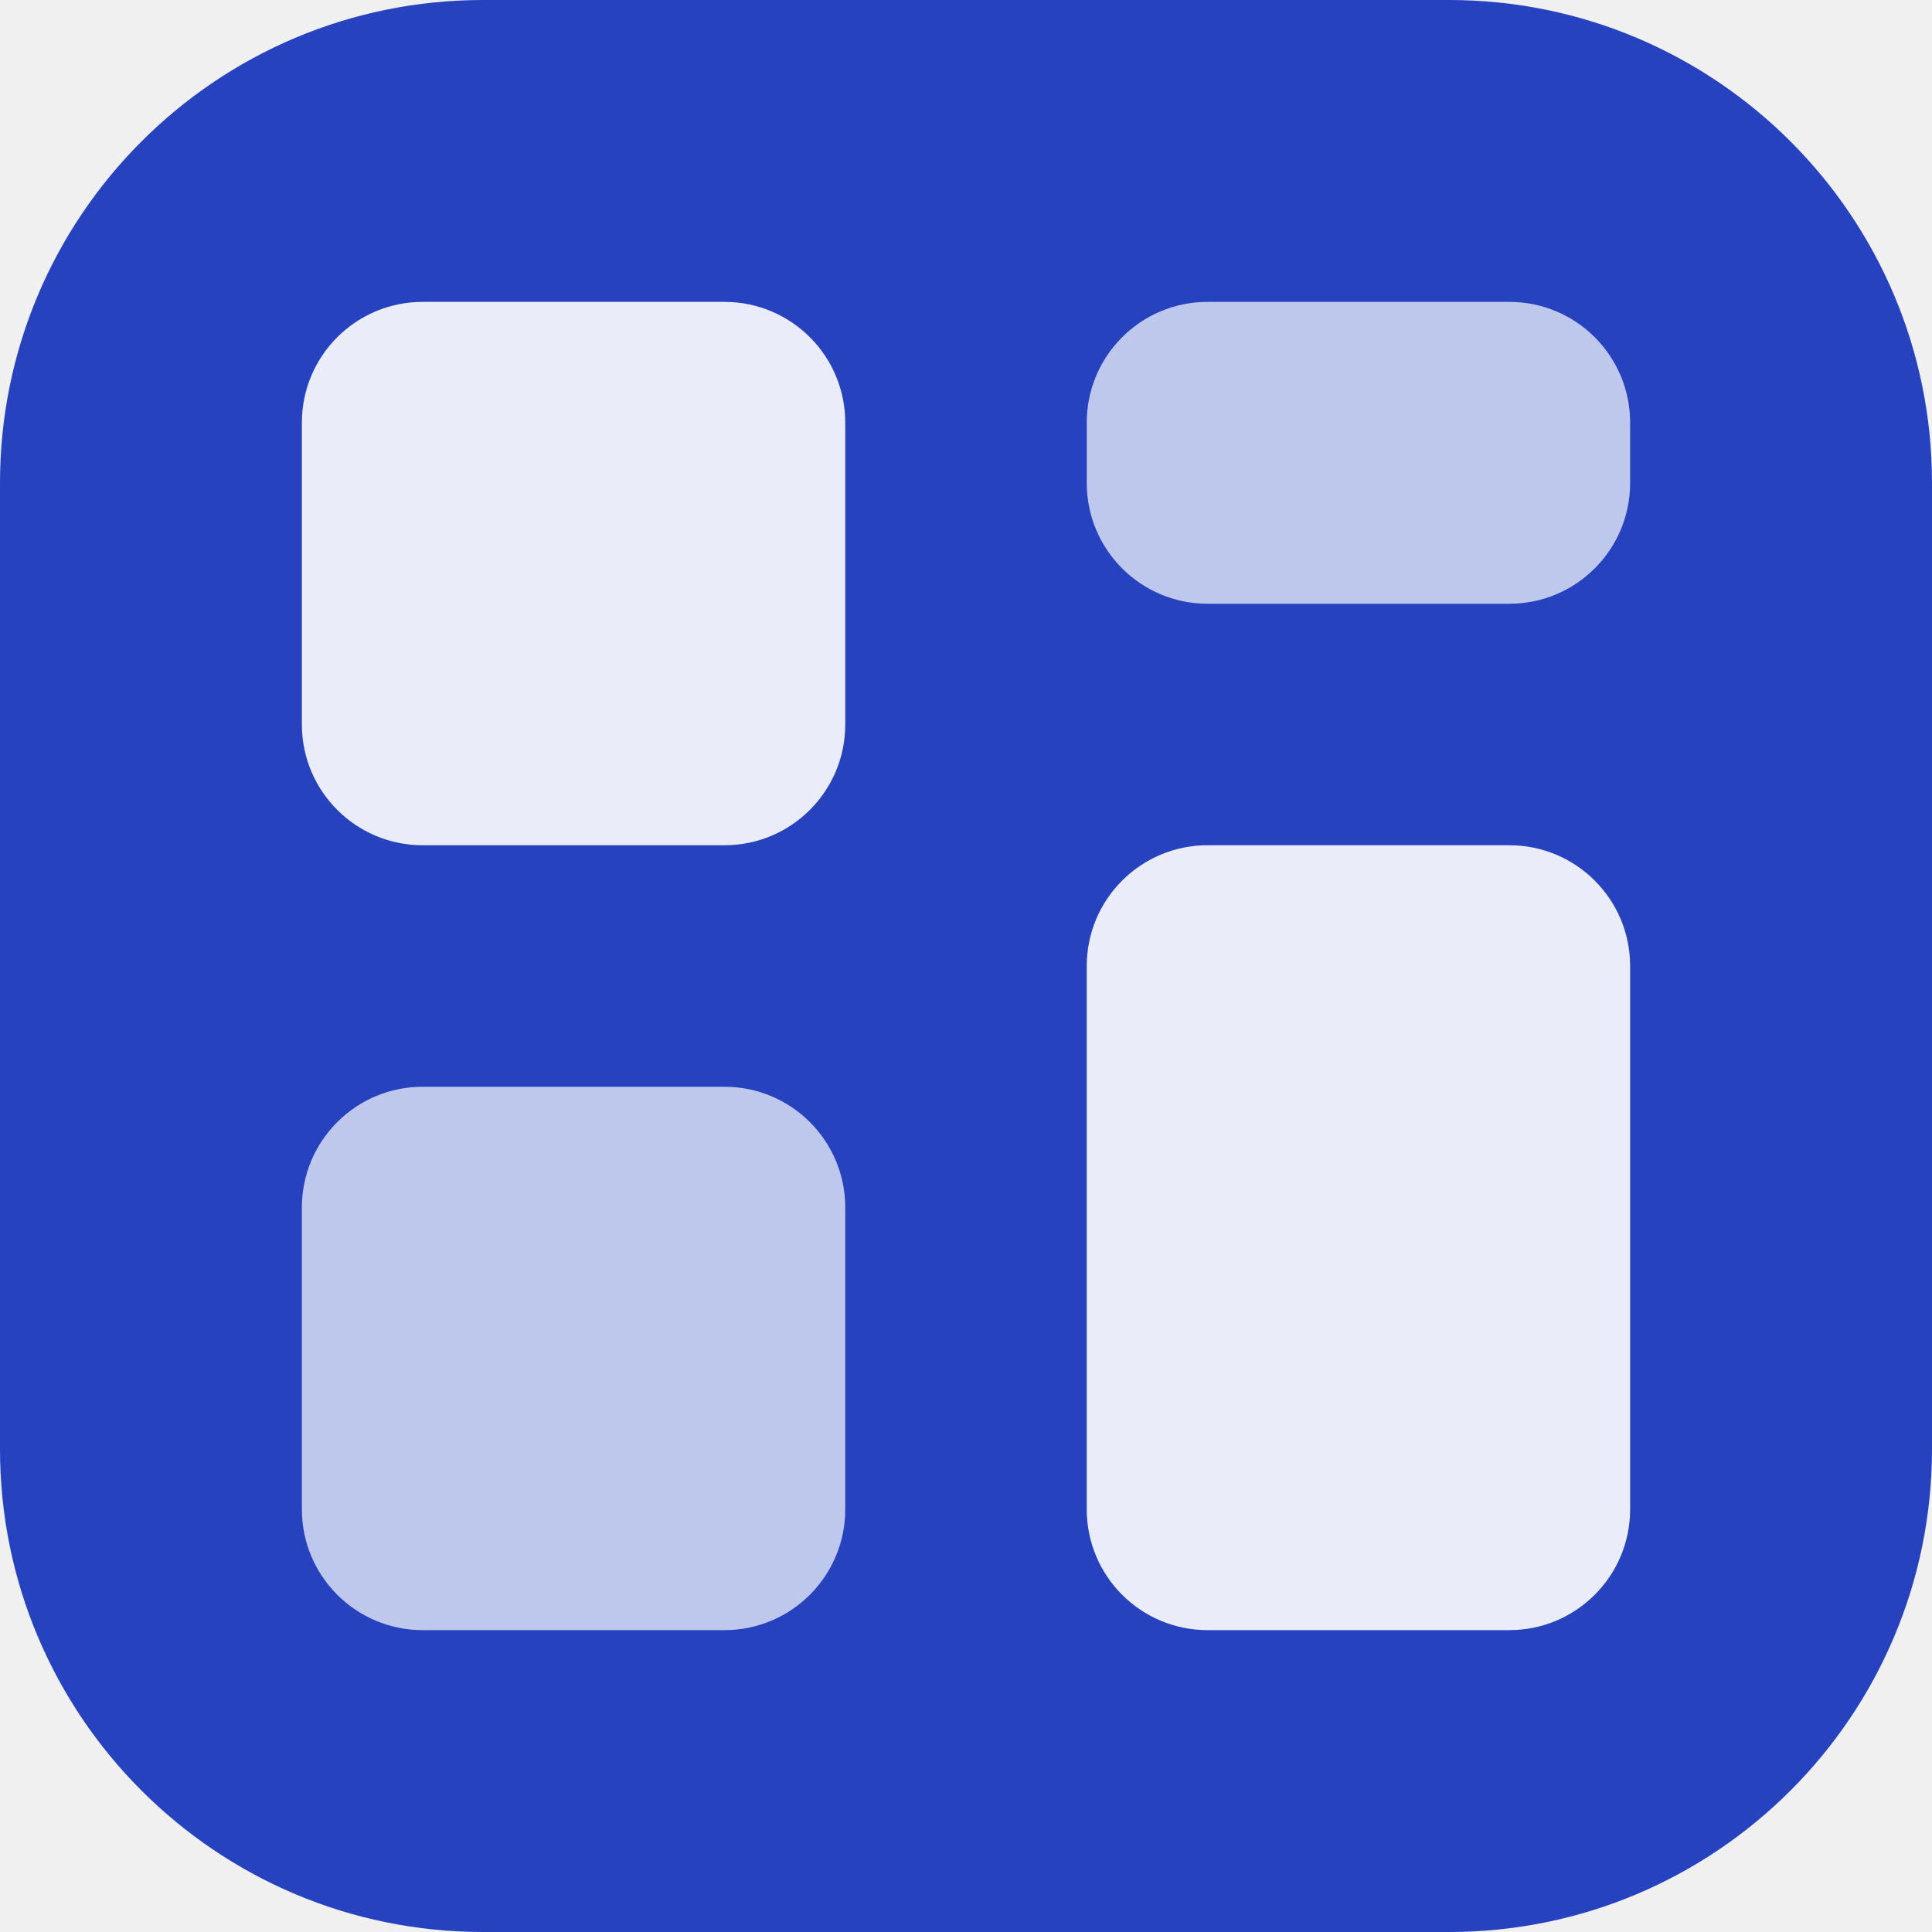
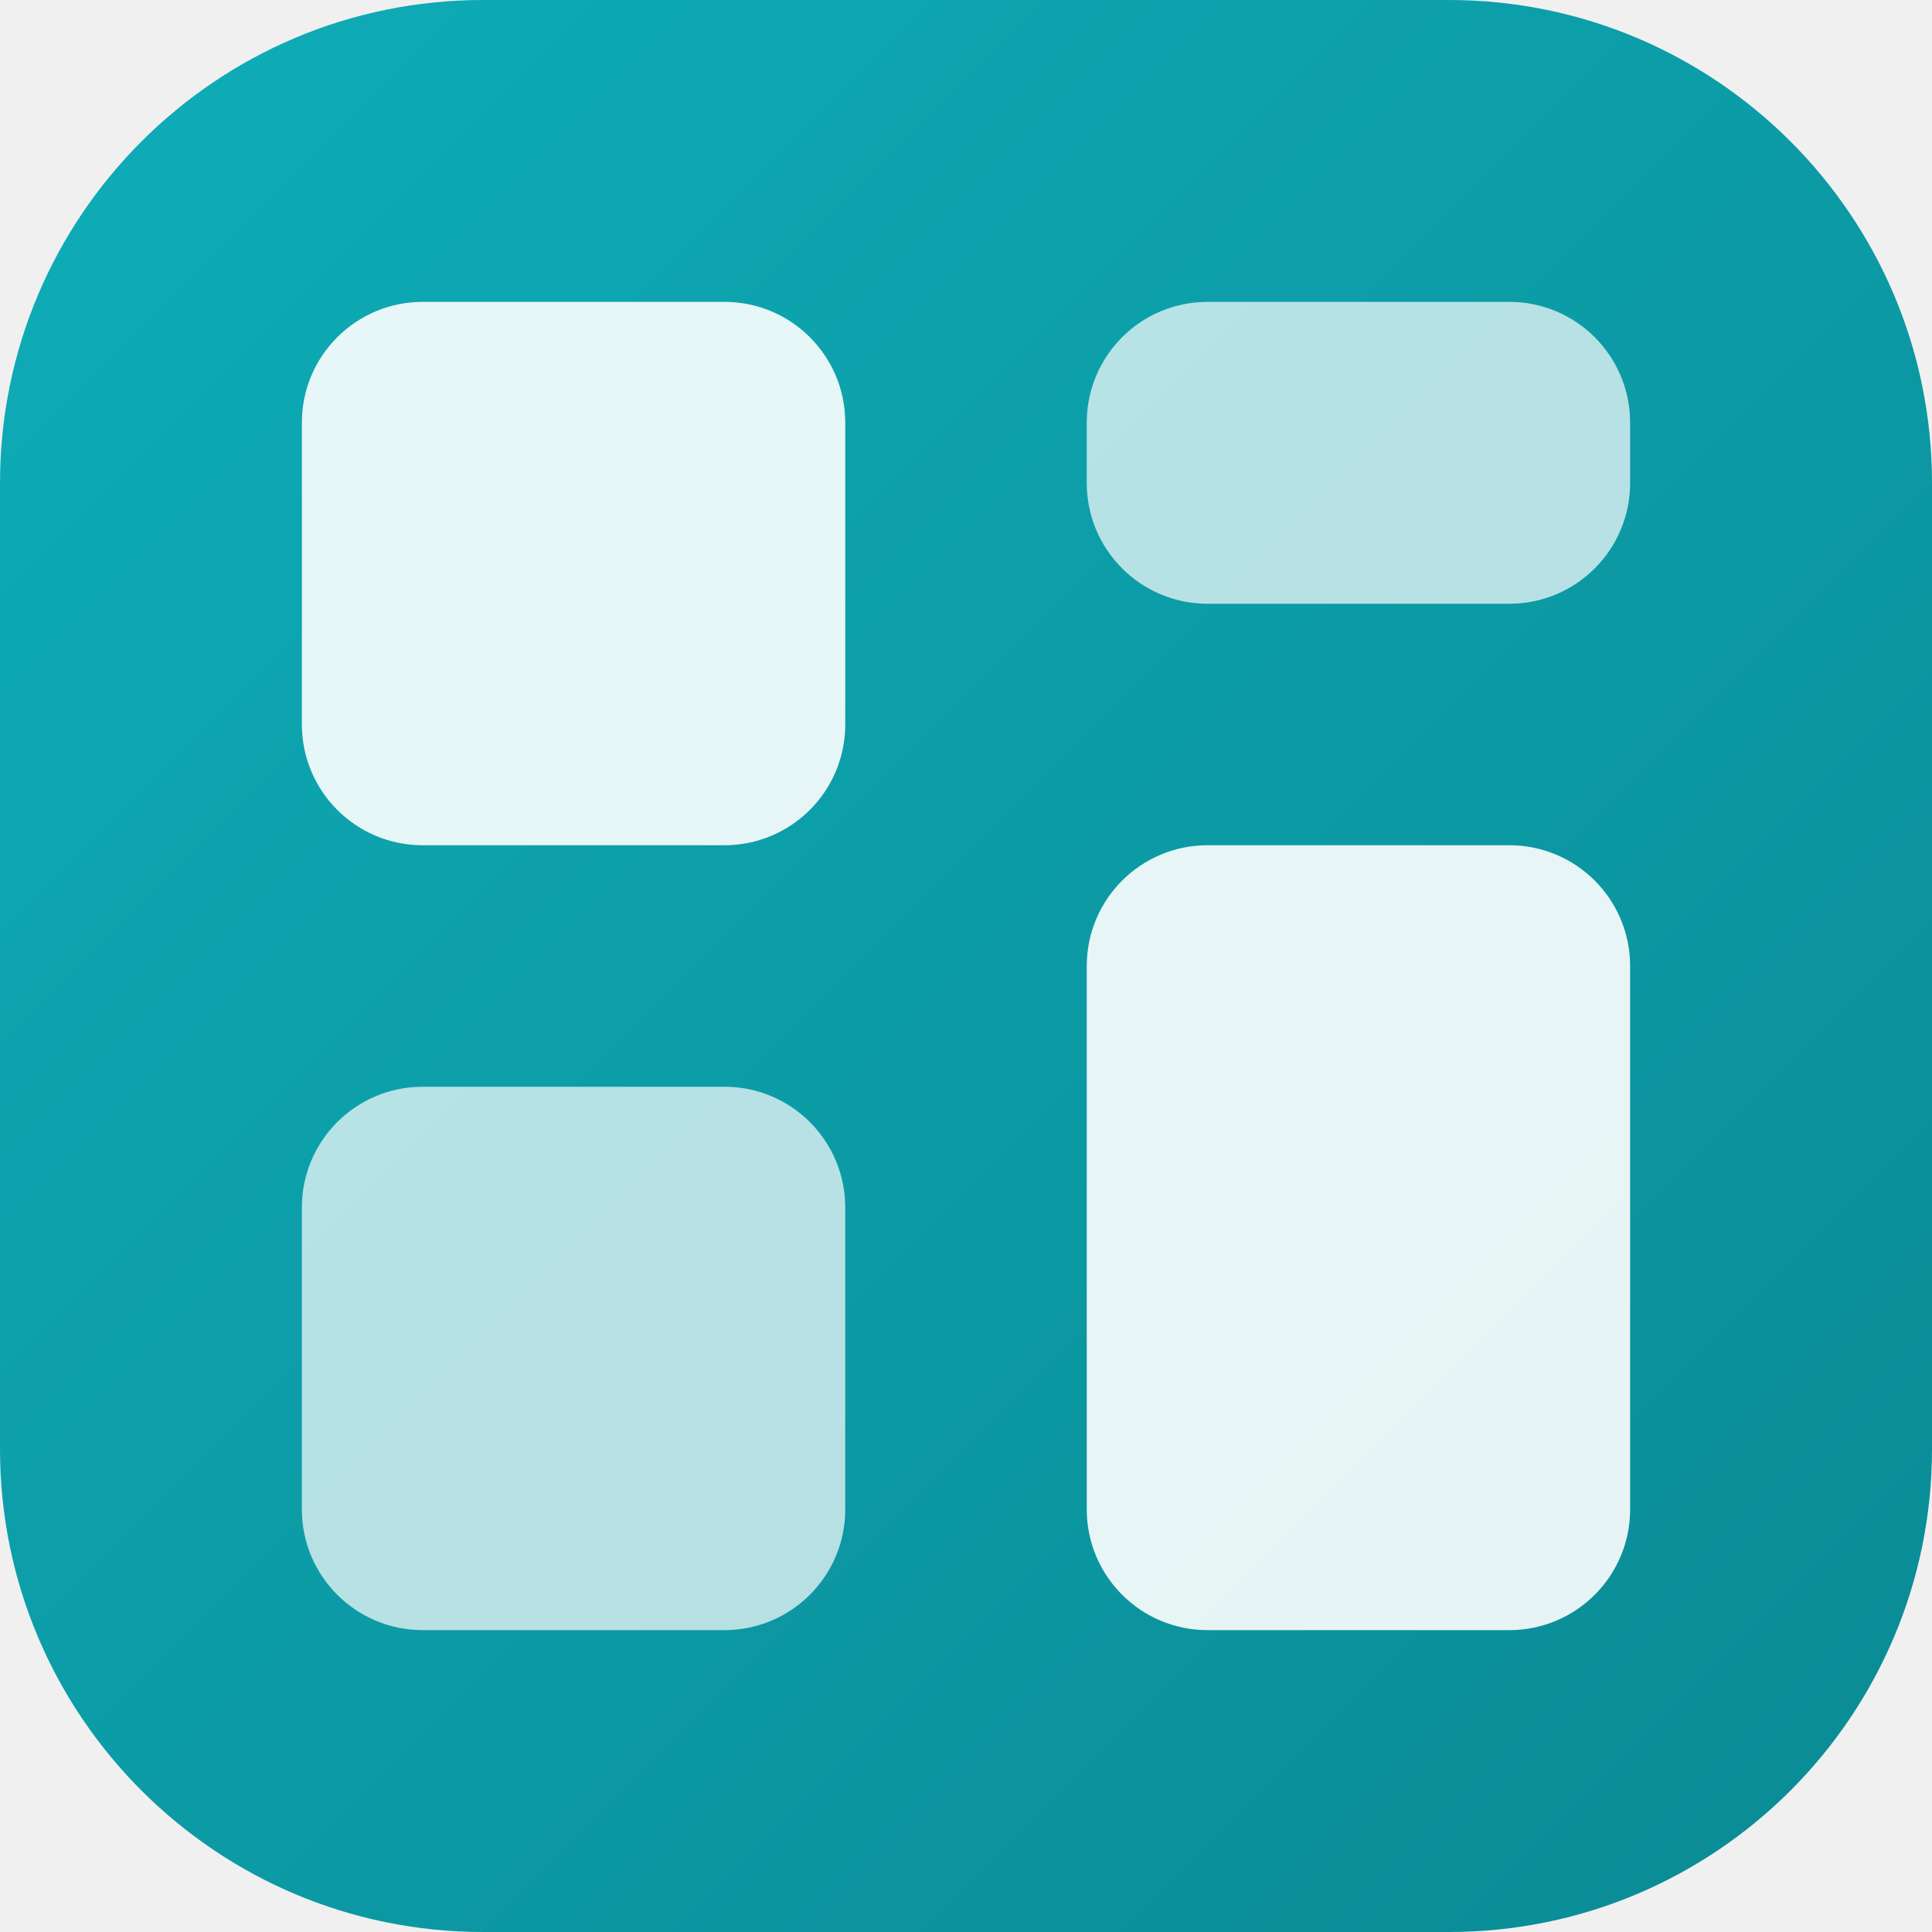
<svg xmlns="http://www.w3.org/2000/svg" viewBox="0 0 32 32">
-   <rect width="32" height="32" rx="8" fill="#2642be" />
+   <defs>
+     <linearGradient id="g" x1="0%" y1="0%" x2="100%" y2="100%">
+       <stop offset="0%" stop-color="#0EADB8" />
+       <stop offset="100%" stop-color="#0A8A94" />
+     </linearGradient>
+   </defs>
+   <rect width="32" height="32" rx="8" fill="url(#g)" />
  <rect x="5" y="5" width="9" height="9" rx="2" fill="#fff" opacity="0.9" />
  <rect x="18" y="5" width="9" height="5" rx="2" fill="#fff" opacity="0.7" />
  <rect x="5" y="18" width="9" height="9" rx="2" fill="#fff" opacity="0.7" />
  <rect x="18" y="14" width="9" height="13" rx="2" fill="#fff" opacity="0.9" />
</svg>
